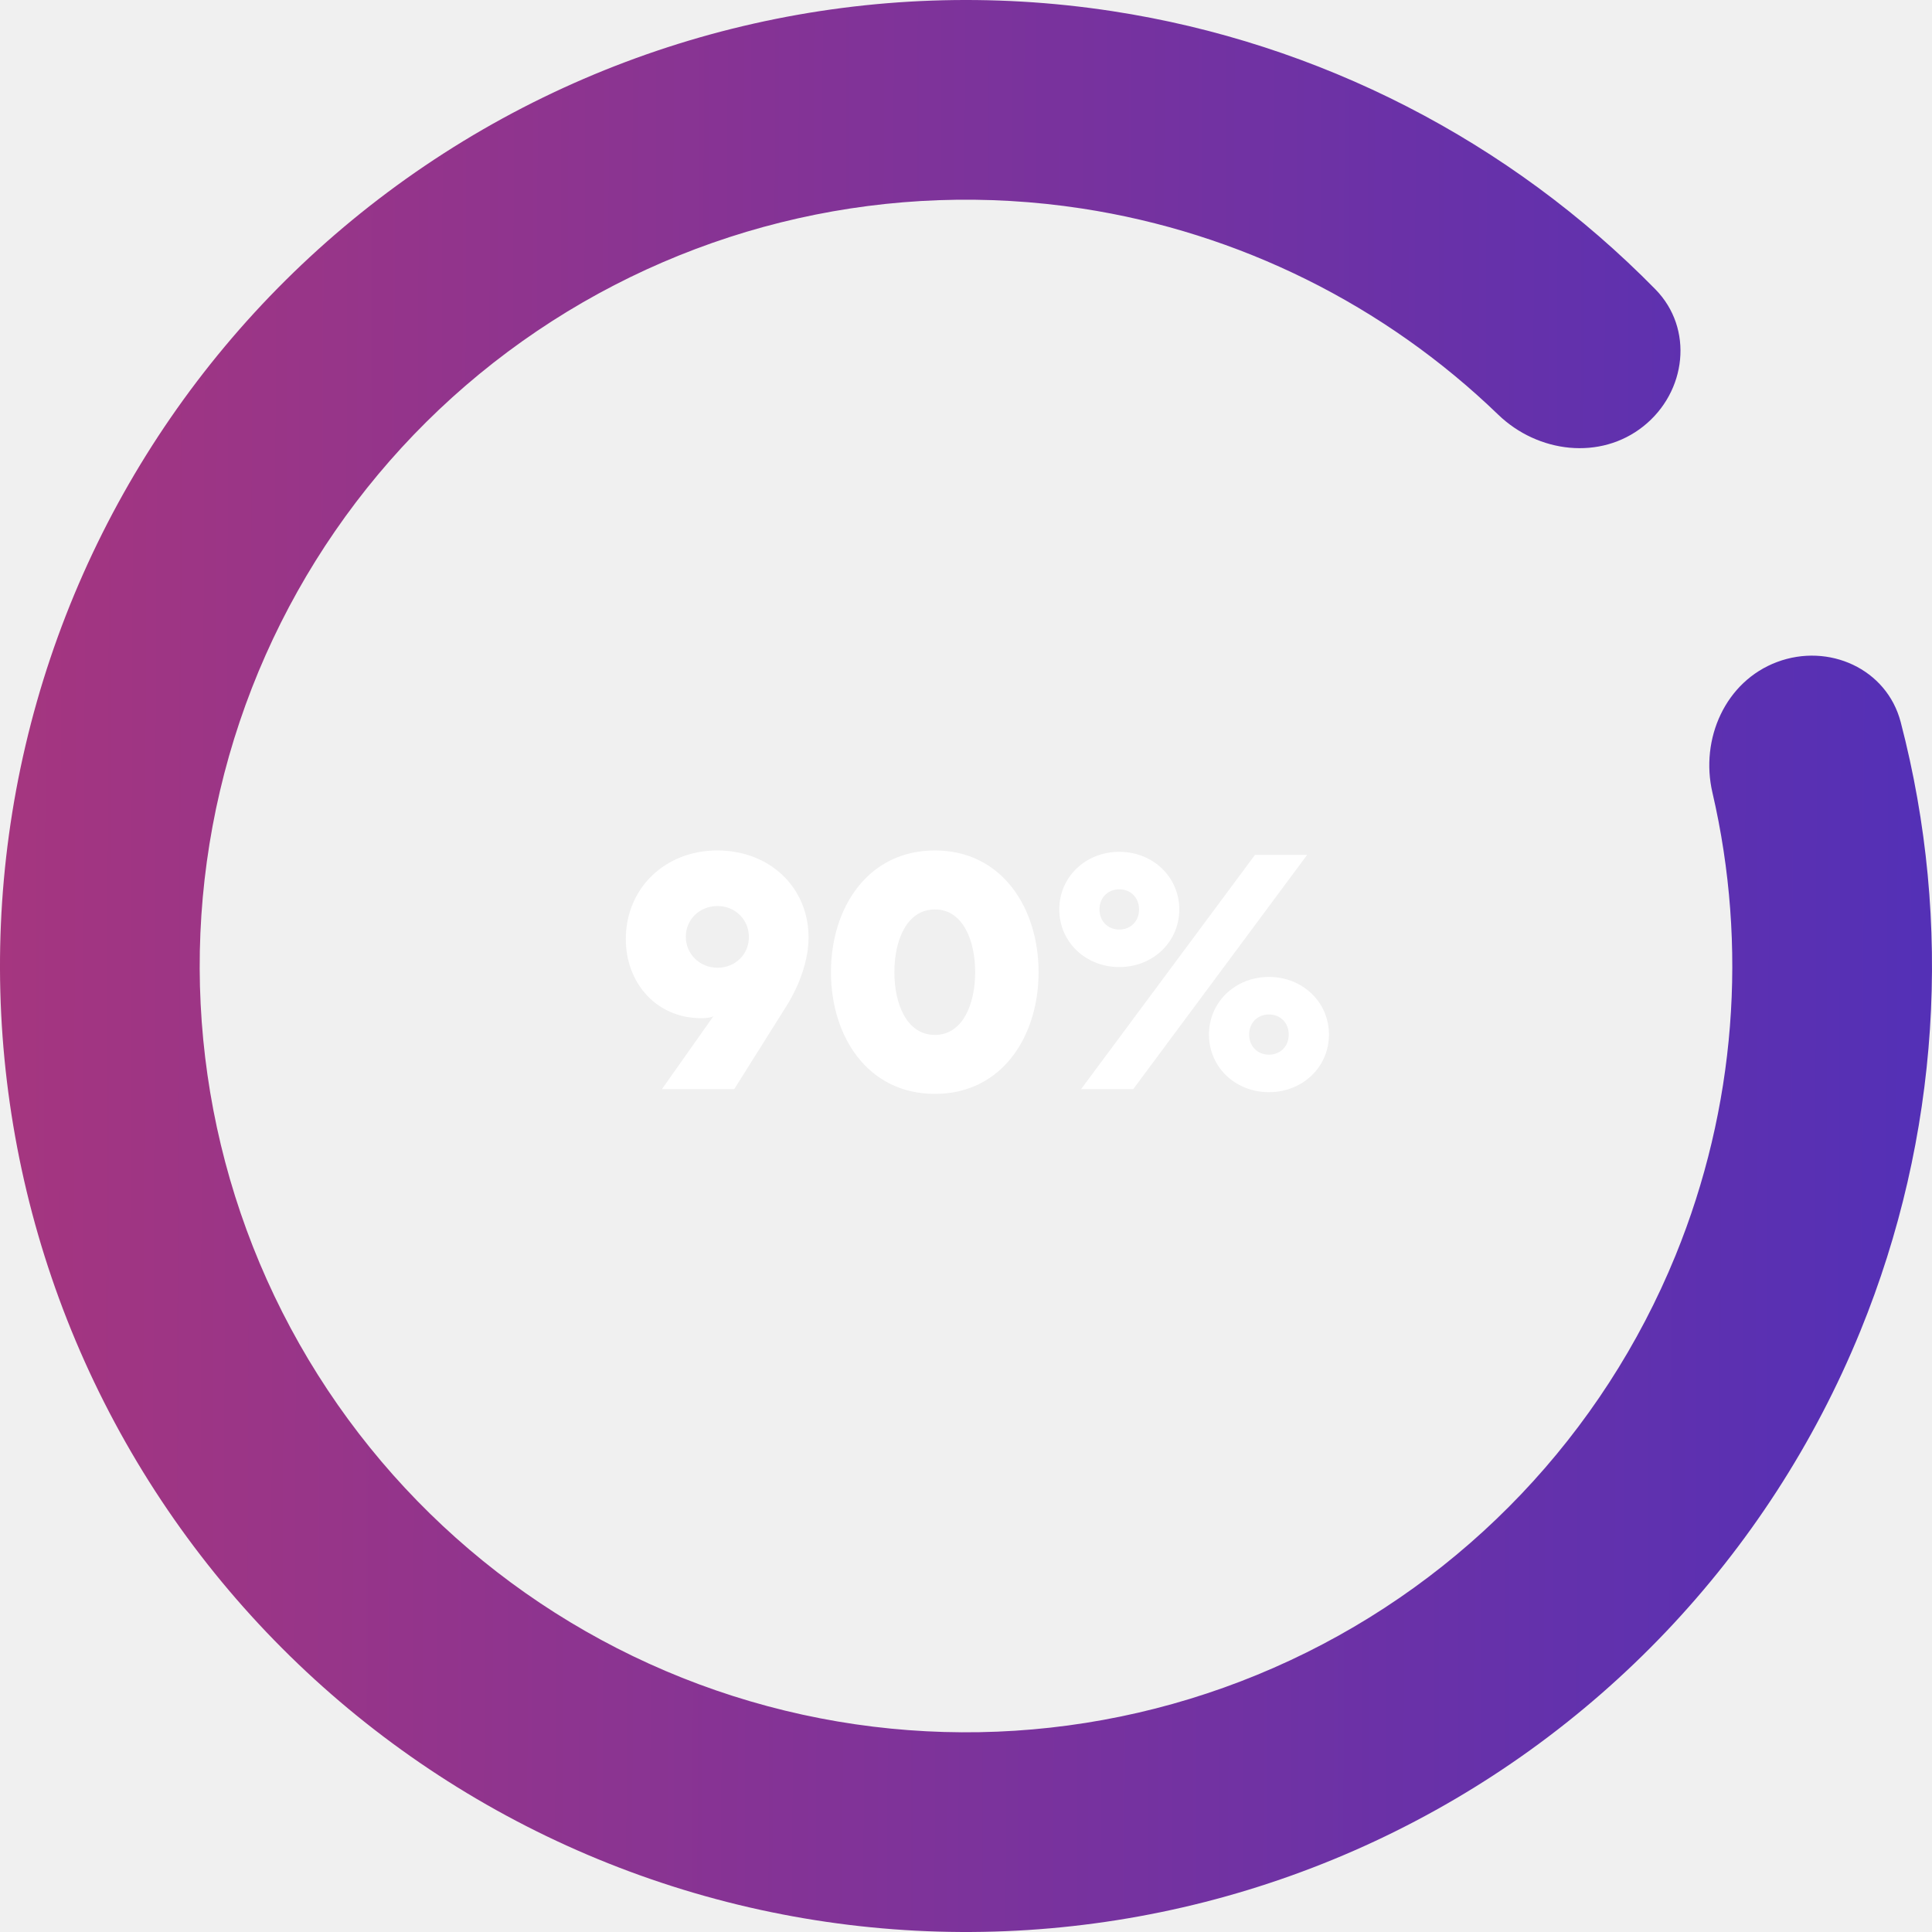
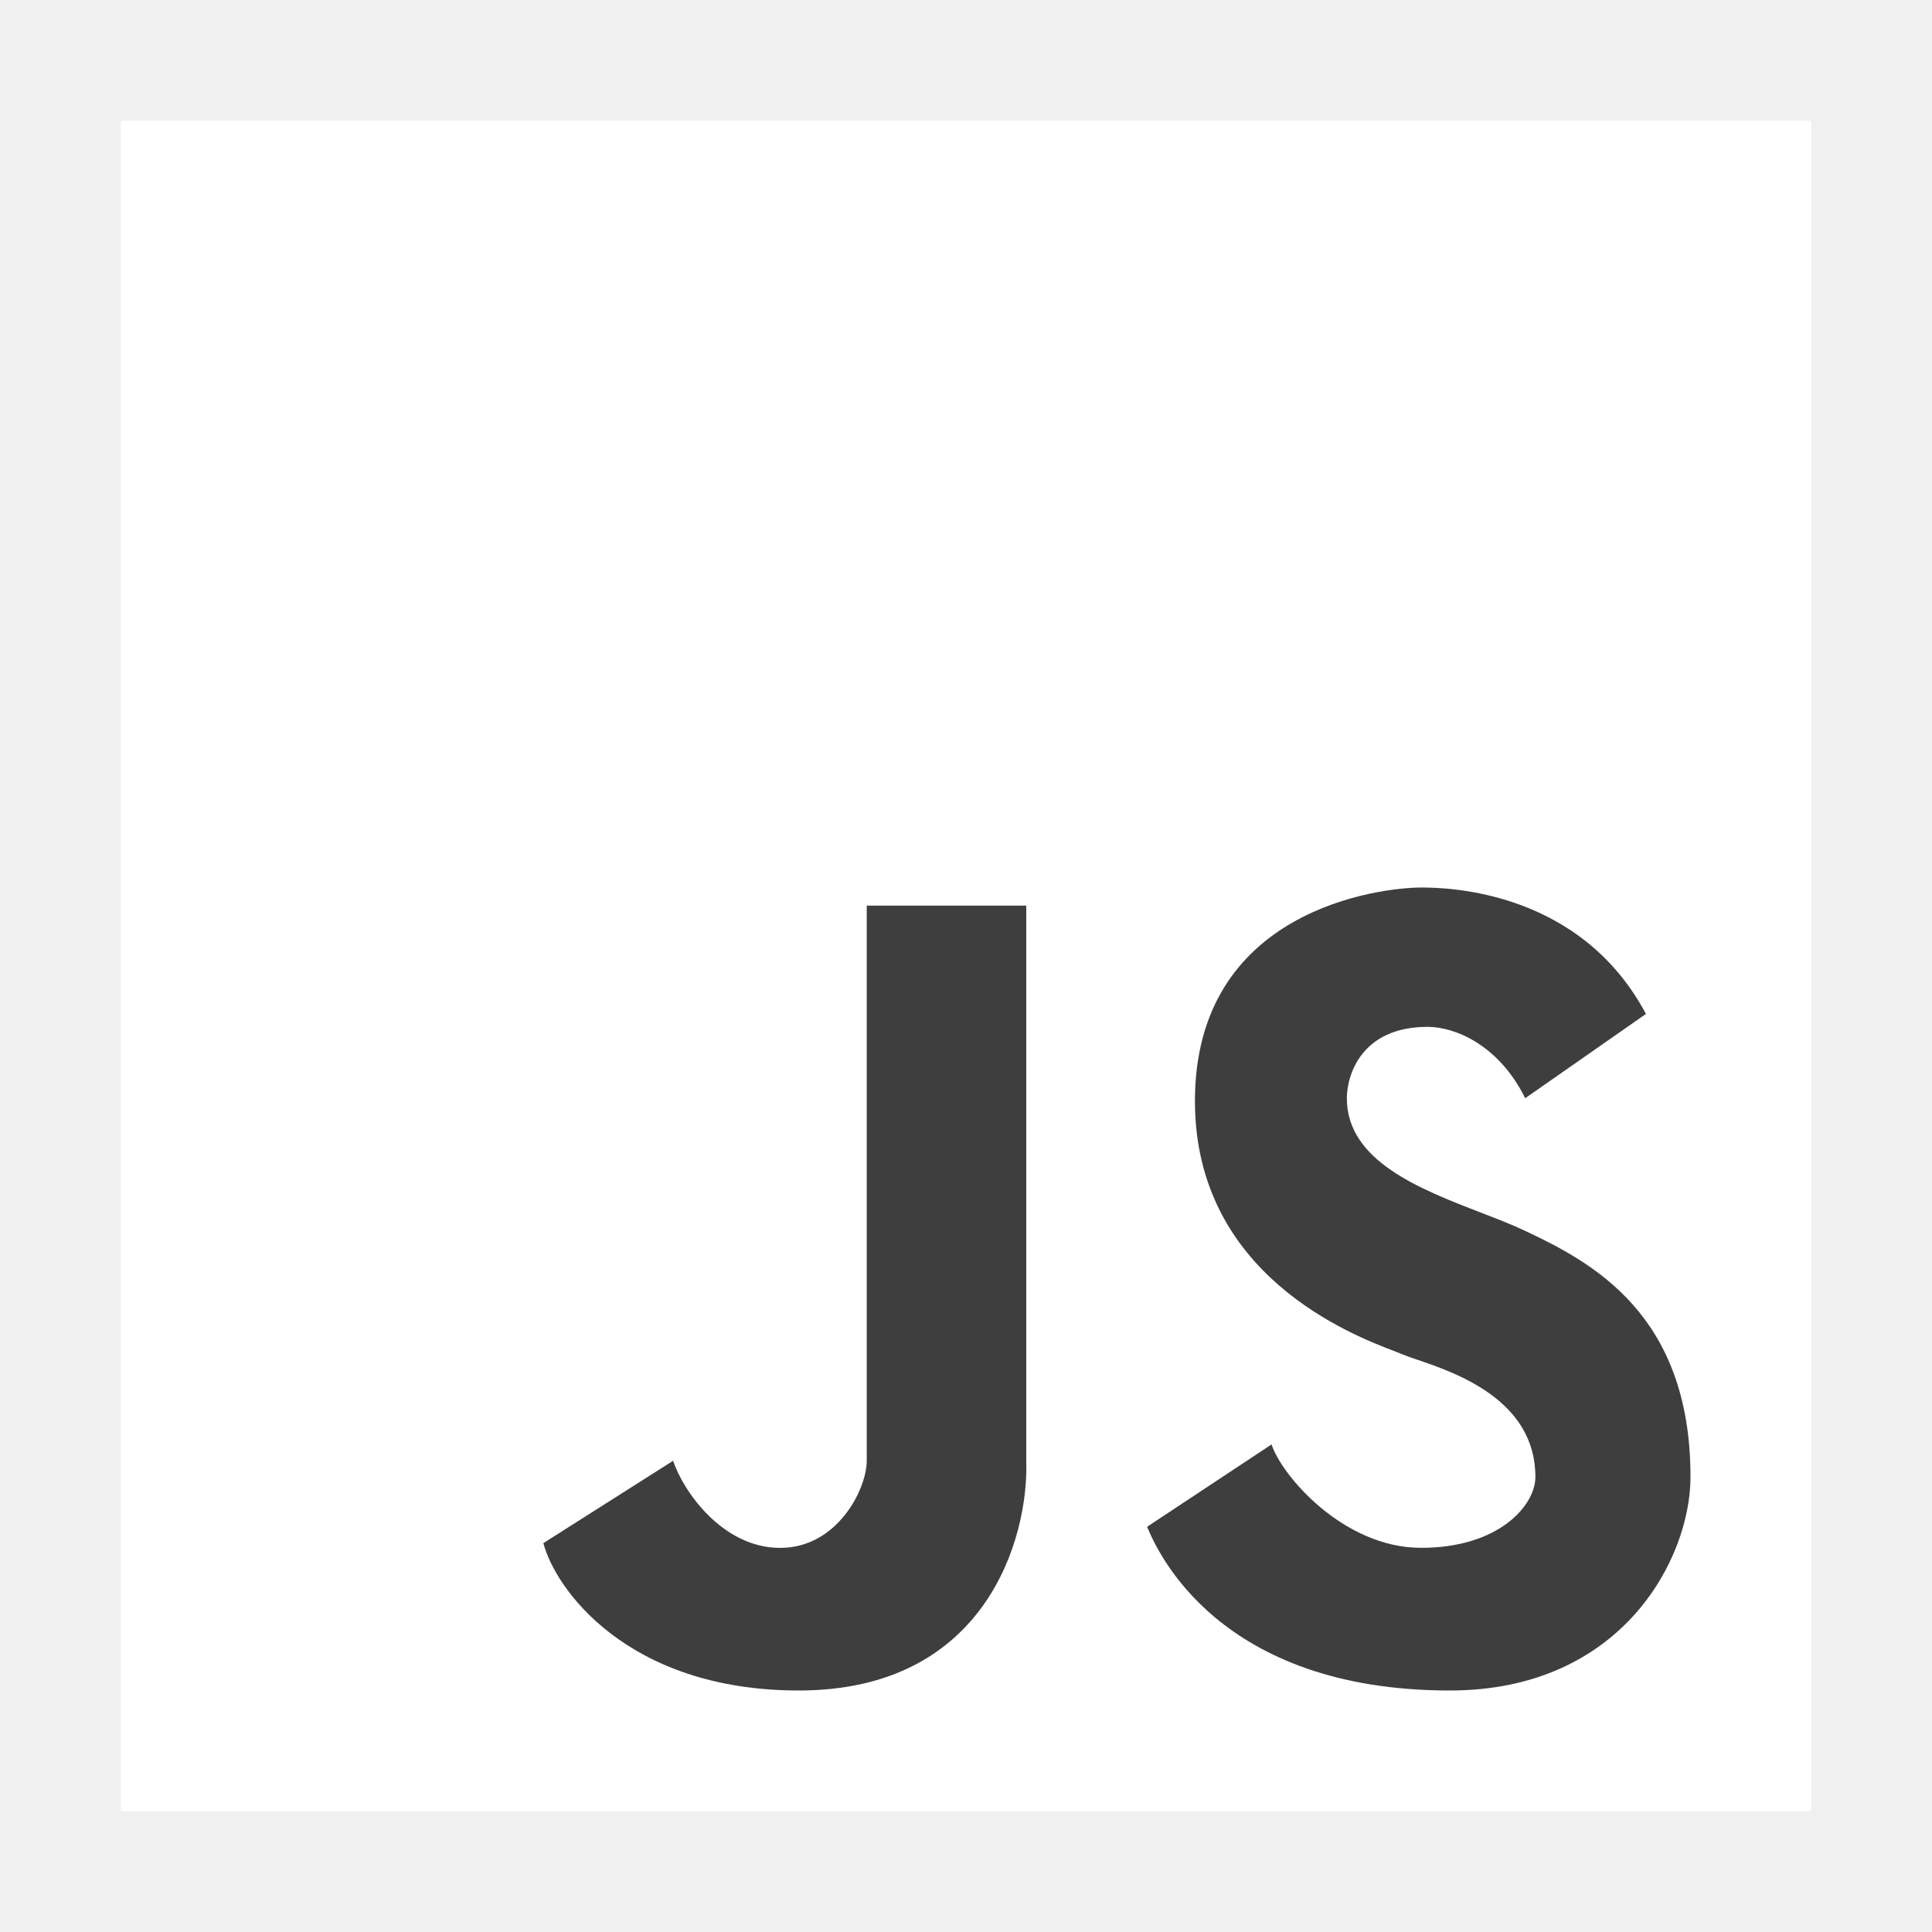
- <svg xmlns="http://www.w3.org/2000/svg" width="204" height="204" viewBox="0 0 204 204" fill="none">
-   <path d="M187.639 69.902C193.092 67.859 199.226 70.614 200.696 76.248C206.238 97.486 204.802 120.051 196.436 140.546C186.737 164.31 168.435 183.543 145.182 194.409C121.928 205.275 95.433 206.975 70.982 199.169C46.531 191.364 25.921 174.628 13.264 152.299C0.607 129.97 -3.166 103.69 2.696 78.702C8.559 53.713 23.627 31.854 44.894 17.484C66.161 3.114 92.064 -2.709 117.435 1.175C139.317 4.524 159.415 14.883 174.791 30.547C178.869 34.702 178.083 41.38 173.529 45.009C168.975 48.637 162.385 47.827 158.195 43.783C146.212 32.215 130.877 24.564 114.244 22.018C94.118 18.937 73.57 23.557 56.699 34.956C39.829 46.355 27.876 63.696 23.225 83.518C18.574 103.34 21.568 124.188 31.608 141.901C41.649 159.614 57.998 172.89 77.394 179.082C96.791 185.274 117.809 183.925 136.255 175.305C154.701 166.686 169.219 151.429 176.914 132.578C183.273 116.999 184.584 99.912 180.815 83.688C179.497 78.016 182.187 71.946 187.639 69.902Z" fill="url(#paint0_linear_16_349)" />
-   <path d="M66.08 99.16C66.08 103.804 69.32 107.512 74.036 107.512C74.648 107.512 75.08 107.44 75.332 107.296L69.896 115H77.528L83.072 106.18C84.476 103.912 85.376 101.32 85.376 98.98C85.376 93.724 81.308 89.8 75.728 89.8C70.256 89.8 66.08 93.76 66.08 99.16ZM72.416 98.908C72.416 97.072 73.892 95.668 75.764 95.668C77.636 95.668 79.076 97.108 79.076 98.944C79.076 100.78 77.636 102.184 75.764 102.184C73.892 102.184 72.416 100.744 72.416 98.908ZM109.665 102.652C109.665 95.848 105.777 89.8 98.721 89.8C91.629 89.8 87.741 95.848 87.741 102.652C87.741 109.456 91.629 115.504 98.721 115.504C105.777 115.504 109.665 109.456 109.665 102.652ZM102.969 102.652C102.969 106 101.673 109.276 98.721 109.276C95.733 109.276 94.437 106 94.437 102.652C94.437 99.304 95.733 96.028 98.721 96.028C101.673 96.028 102.969 99.304 102.969 102.652ZM124.521 96.028C124.521 92.608 121.749 89.944 118.185 89.944C114.621 89.944 111.849 92.608 111.849 96.028C111.849 99.448 114.621 102.112 118.185 102.112C121.749 102.112 124.521 99.448 124.521 96.028ZM120.273 96.028C120.273 97.288 119.373 98.152 118.185 98.152C116.997 98.152 116.097 97.288 116.097 96.028C116.097 94.768 116.997 93.904 118.185 93.904C119.373 93.904 120.273 94.768 120.273 96.028ZM138.021 90.268H132.513L114.153 115H119.661L138.021 90.268ZM127.653 109.24C127.653 112.66 130.425 115.324 133.989 115.324C137.553 115.324 140.325 112.66 140.325 109.24C140.325 105.82 137.553 103.156 133.989 103.156C130.425 103.156 127.653 105.82 127.653 109.24ZM131.901 109.24C131.901 107.98 132.801 107.116 133.989 107.116C135.177 107.116 136.077 107.98 136.077 109.24C136.077 110.5 135.177 111.364 133.989 111.364C132.801 111.364 131.901 110.5 131.901 109.24Z" fill="white" />
-   <defs>
-     <linearGradient id="paint0_linear_16_349" x1="-12.435" y1="91.215" x2="228.124" y2="92.098" gradientUnits="userSpaceOnUse">
-       <stop stop-color="#AA367C" />
-       <stop offset="1" stop-color="#4A2FBD" />
-     </linearGradient>
-   </defs>
+ <svg xmlns="http://www.w3.org/2000/svg" width="204px" height="204px" viewBox="0 0 32 32" fill="none">
+   <g id="SVGRepo_bgCarrier" stroke-width="0" />
+   <g id="SVGRepo_tracerCarrier" stroke-linecap="round" stroke-linejoin="round" />
+   <g id="SVGRepo_iconCarrier">
+     <rect x="2" y="2" width="28" height="28" fill="#ffffff" />
+     <path d="M19 25.288L21.061 23.924C21.223 24.431 22.246 25.637 23.538 25.637C24.831 25.637 25.431 24.931 25.431 24.463C25.431 23.188 24.111 22.738 23.477 22.522C23.374 22.487 23.289 22.458 23.231 22.433C23.201 22.42 23.156 22.402 23.098 22.38C22.393 22.111 19.792 21.117 19.792 18.237C19.792 15.065 22.854 14.7 23.546 14.7C23.999 14.7 26.177 14.756 27.262 16.794L25.262 18.19C24.823 17.302 24.095 17.008 23.646 17.008C22.538 17.008 22.308 17.82 22.308 18.19C22.308 19.227 23.511 19.692 24.527 20.084C24.793 20.187 25.046 20.285 25.262 20.387C26.369 20.91 28 21.767 28 24.463C28 25.814 26.867 28 24.015 28C20.185 28 19.169 25.7 19 25.288Z" fill="#3E3E3E" />
+     <path d="M9 25.559L11.149 24.195C11.317 24.703 11.971 25.638 12.921 25.638C13.87 25.638 14.356 24.663 14.356 24.195V15H16.998V24.195C17.041 25.464 16.338 28 13.233 28C10.379 28 9.192 26.304 9 25.559Z" fill="#3E3E3E" />
+   </g>
</svg>
